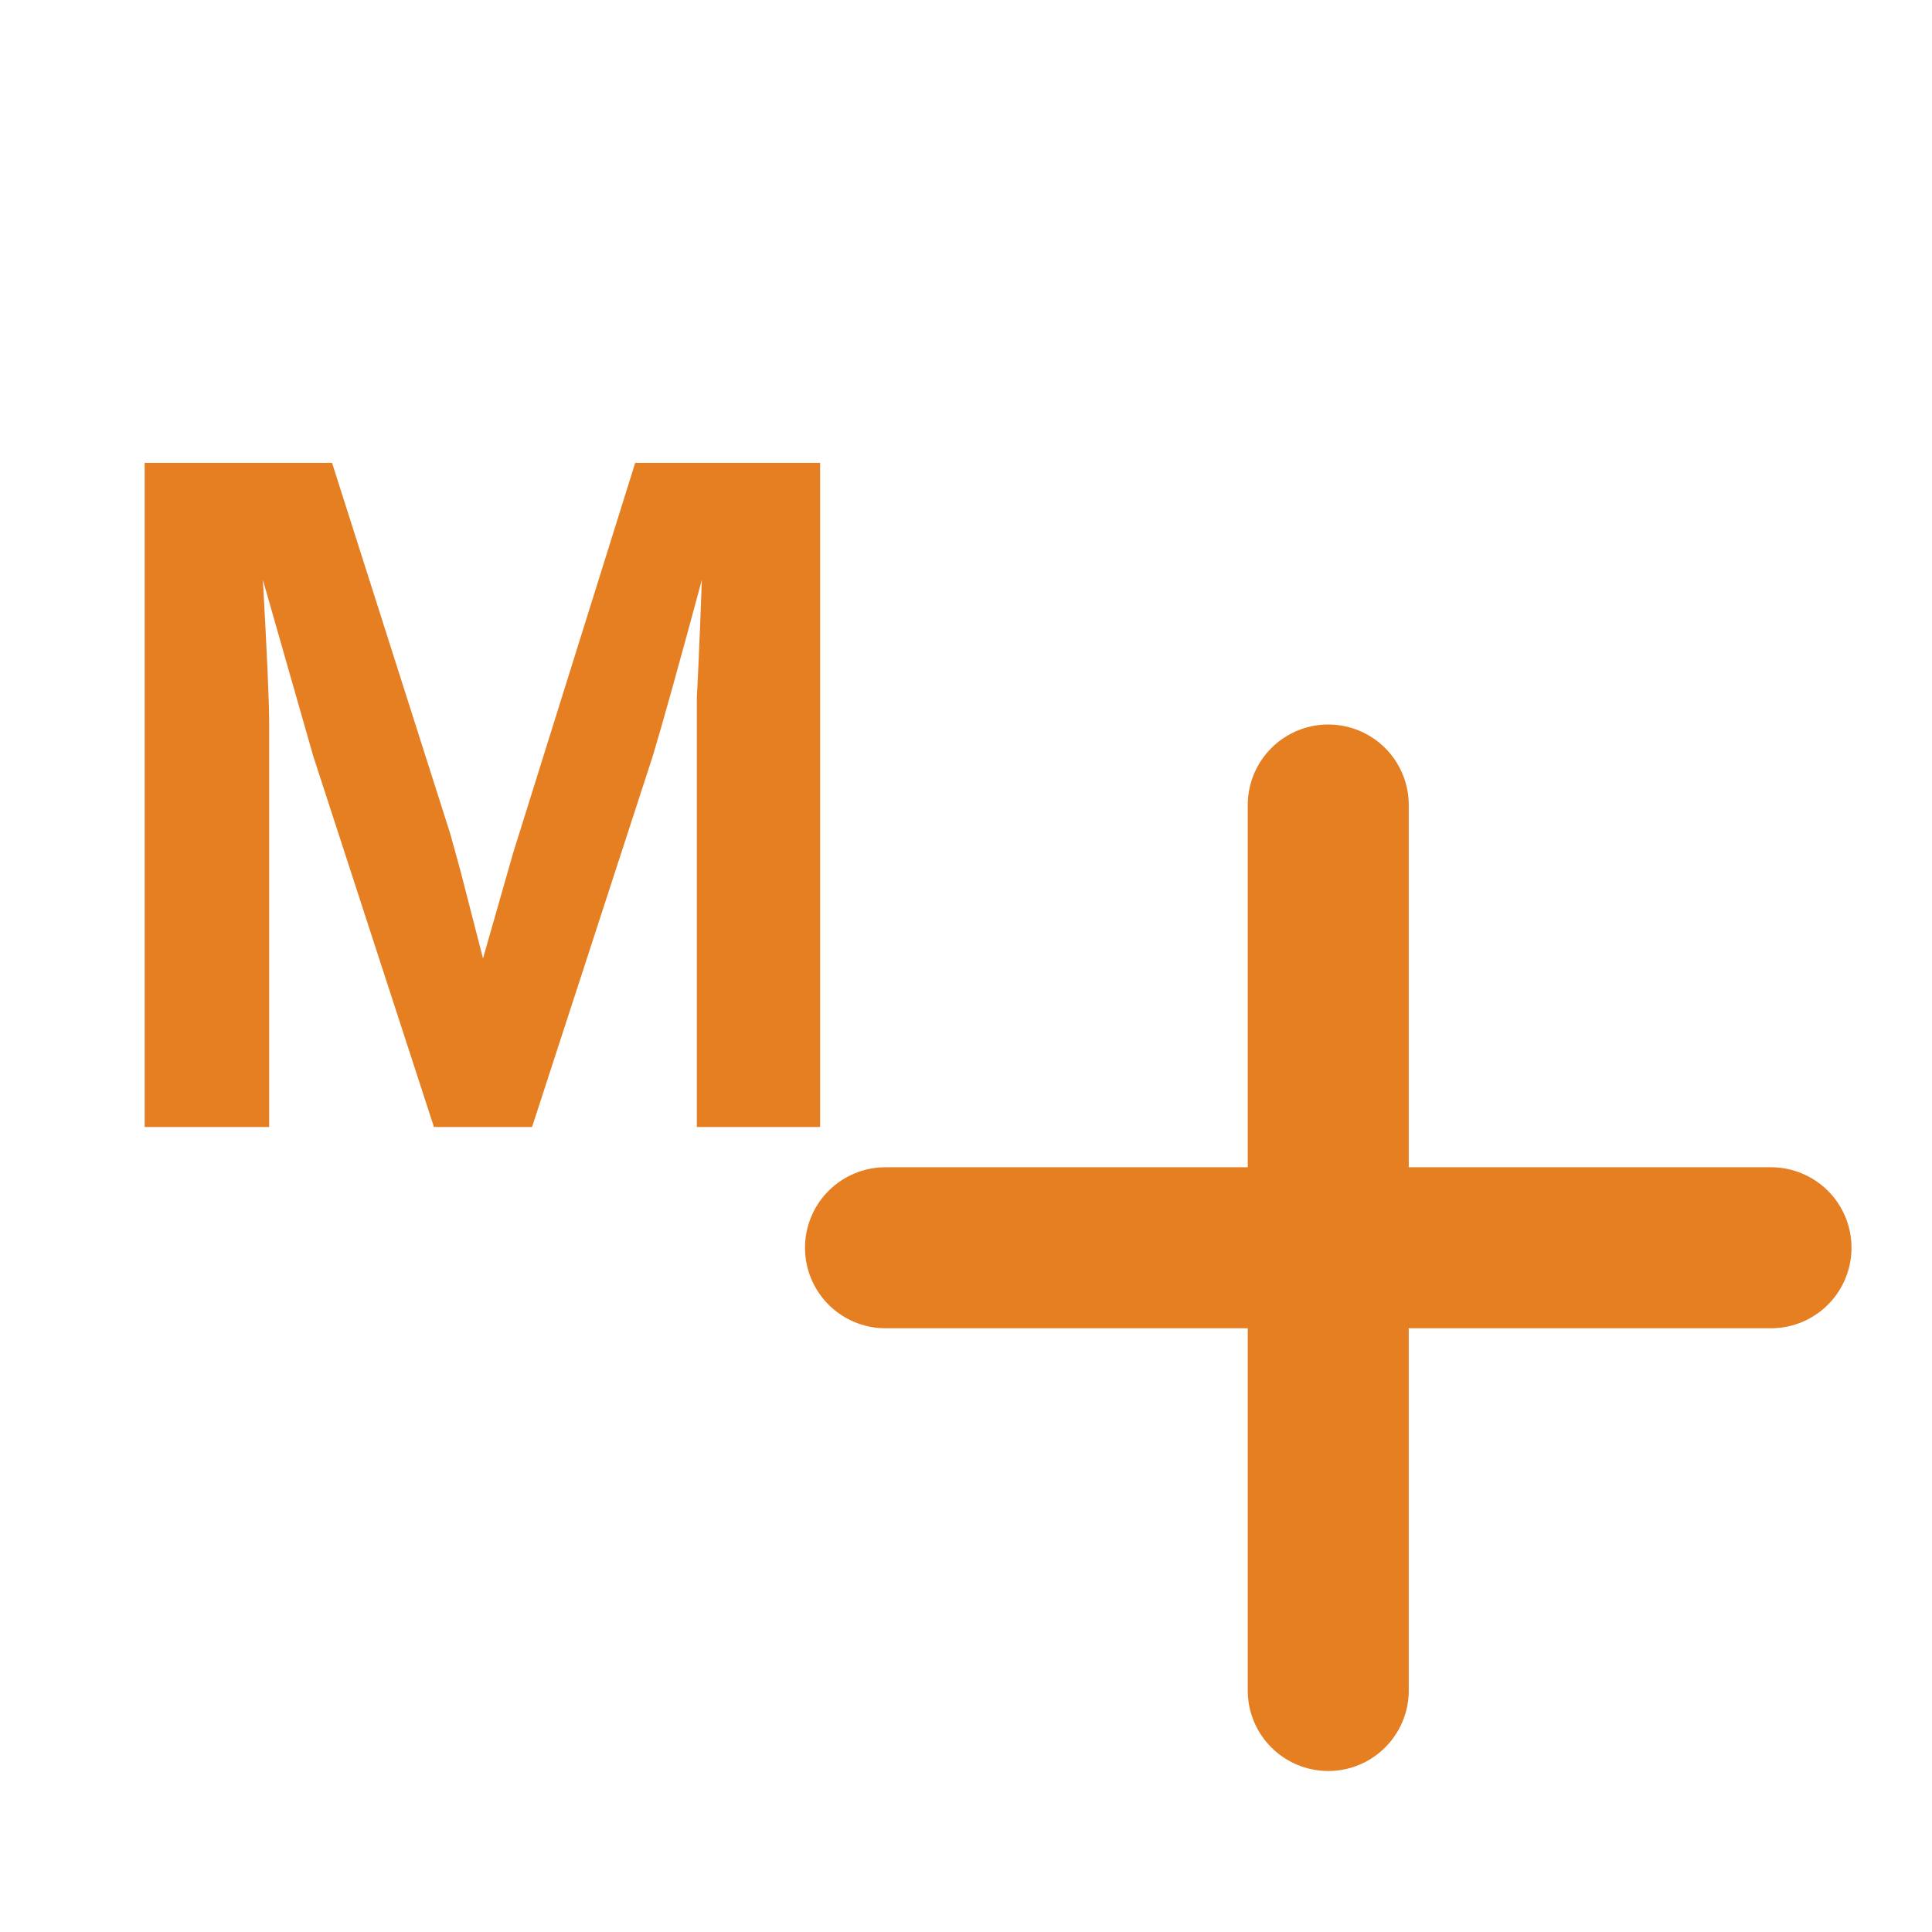
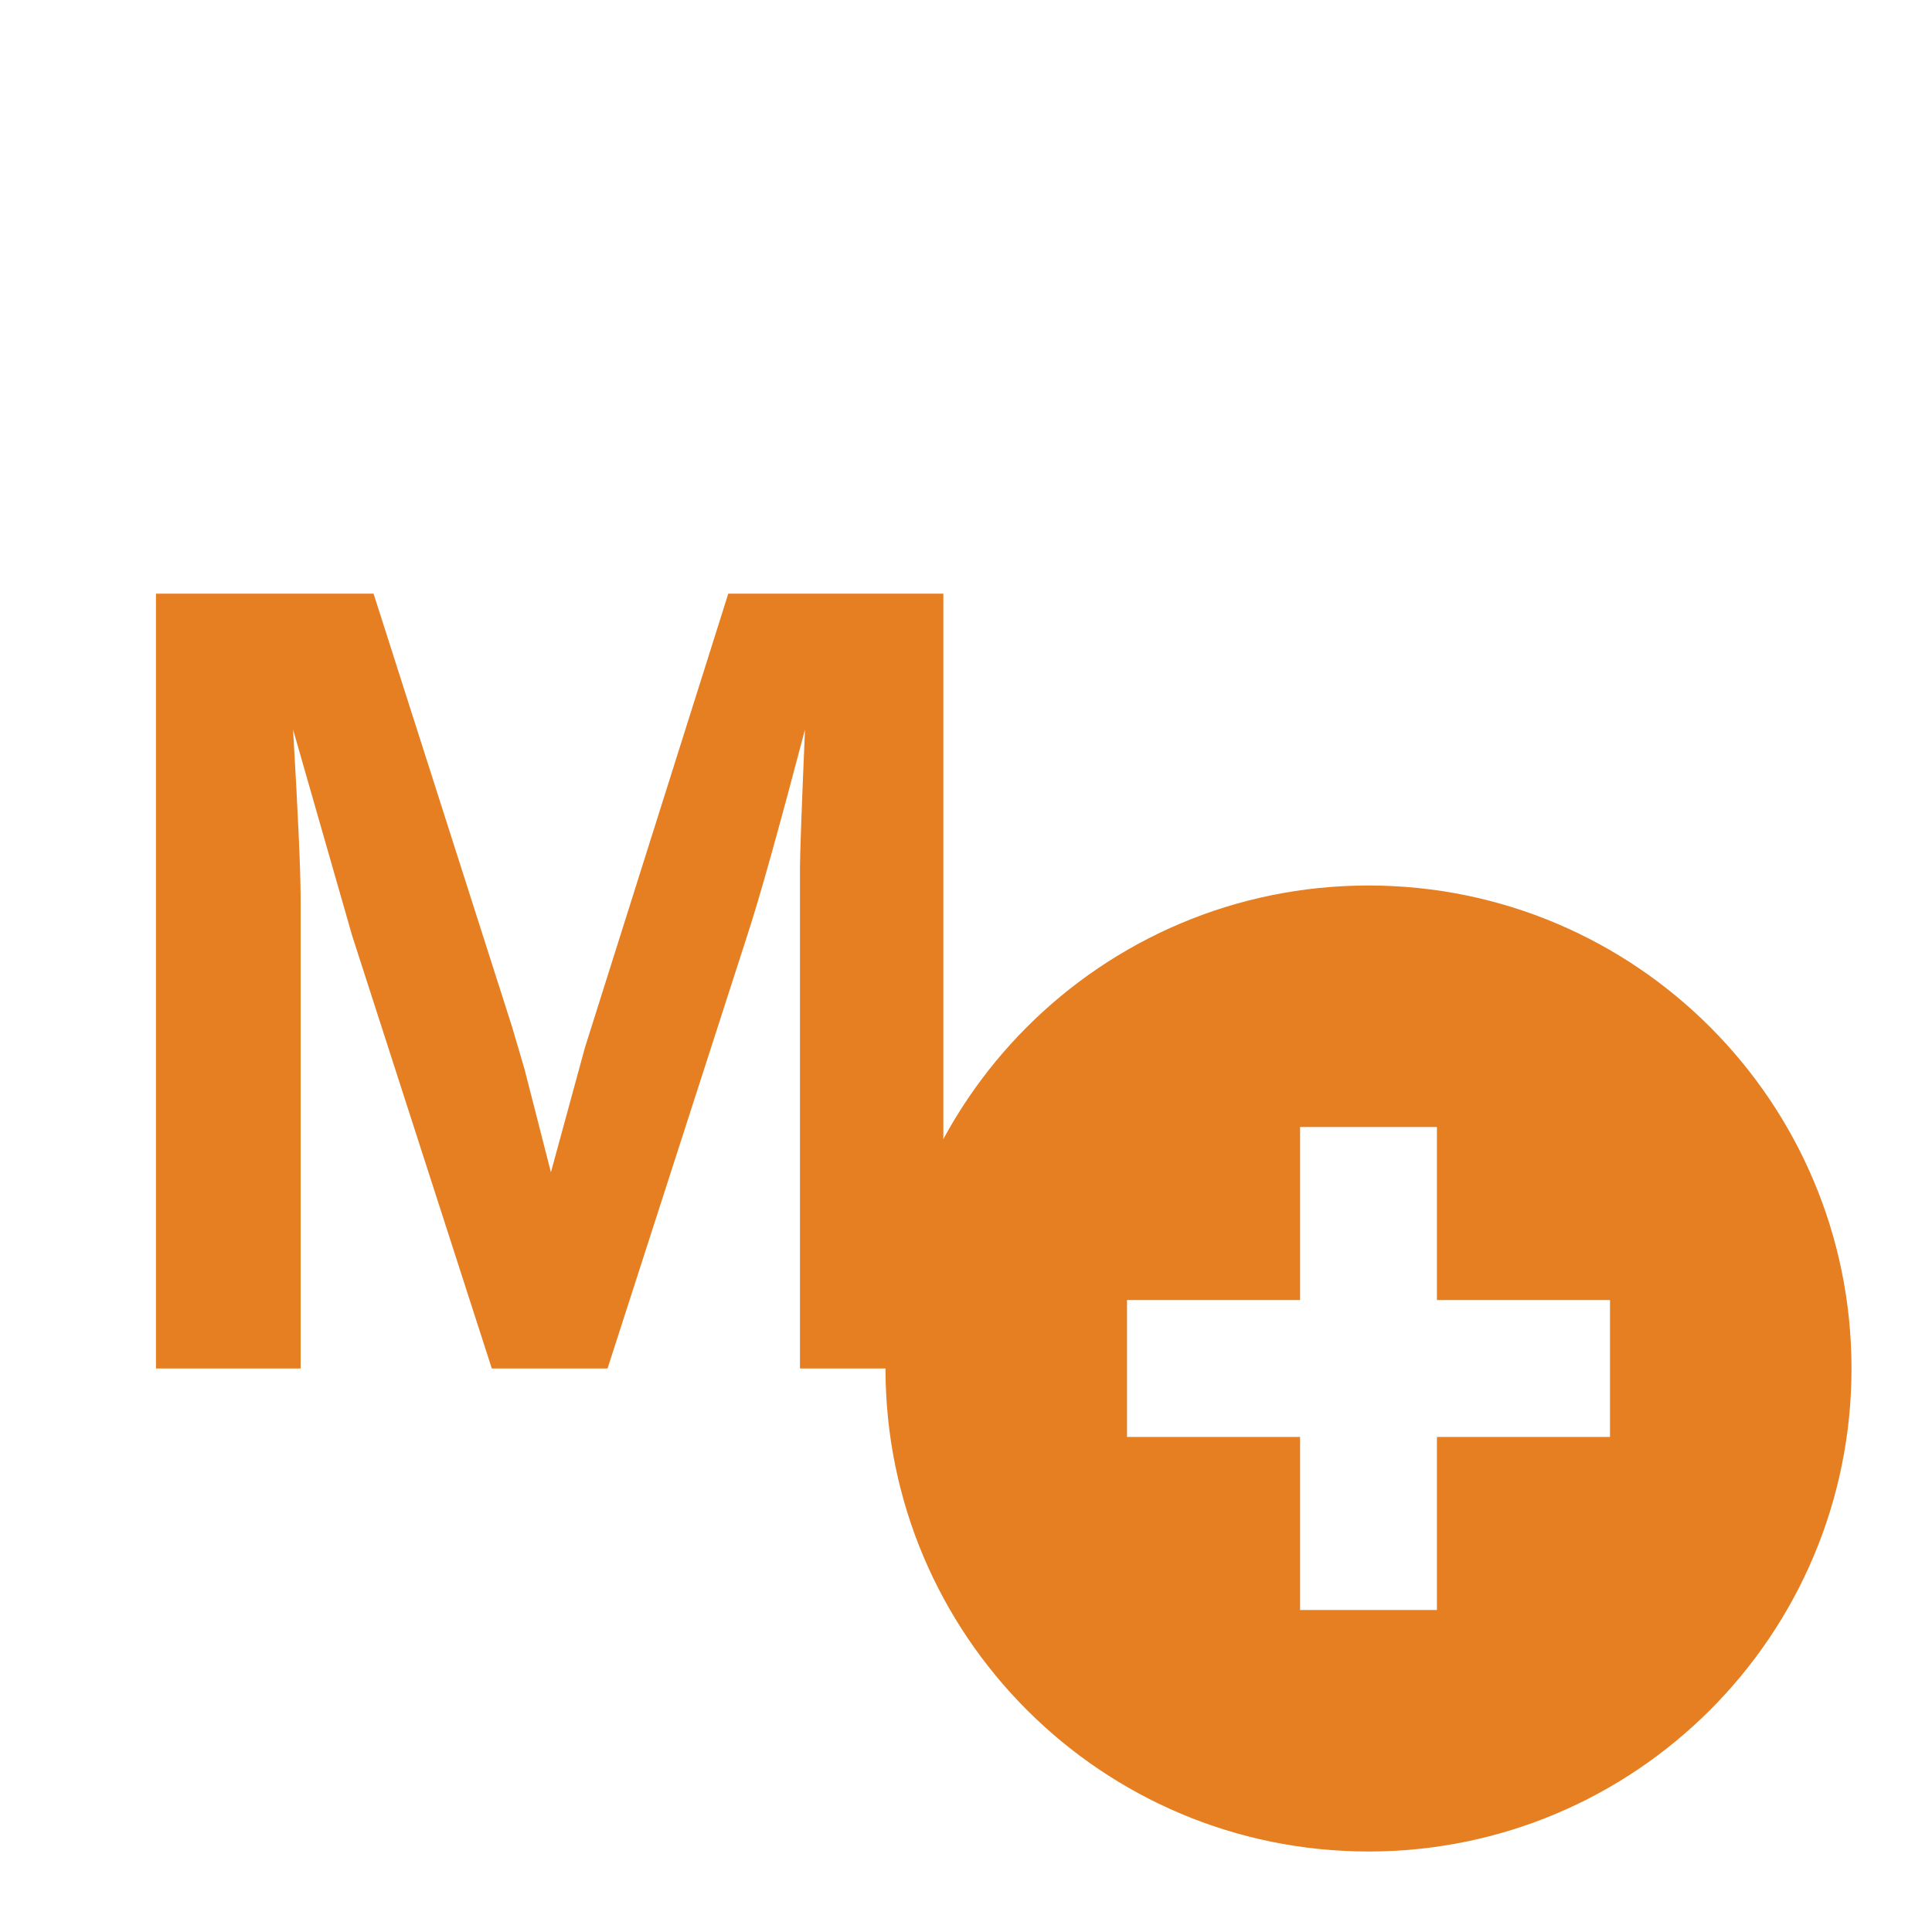
<svg xmlns="http://www.w3.org/2000/svg" width="24" height="24" viewBox="0 0 24 24">
-   <text x="1" y="14" font-family="Arial, sans-serif" font-size="12" font-weight="700" fill="#E67E22">M</text>
-   <g stroke="#E67E22" stroke-width="2" stroke-linecap="round" fill="none">
-     <line x1="16.5" y1="10" x2="16.5" y2="21" />
-     <line x1="11" y1="15.5" x2="22" y2="15.5" />
-   </g>
+   <text x="1" y="17" font-family="Arial, sans-serif" font-size="14" font-weight="700" fill="#E67E22">M</text>
+   <path fill="#E67E22" fill-rule="evenodd" d="M11,17 A6,6 0 1,0 23,17 A6,6 0 1,0 11,17 Z M16.15,14 H17.85 V16.15 H20 V17.85 H17.85 V20 H16.15 V17.85 H14 V16.15 H16.15 Z" />
</svg>
